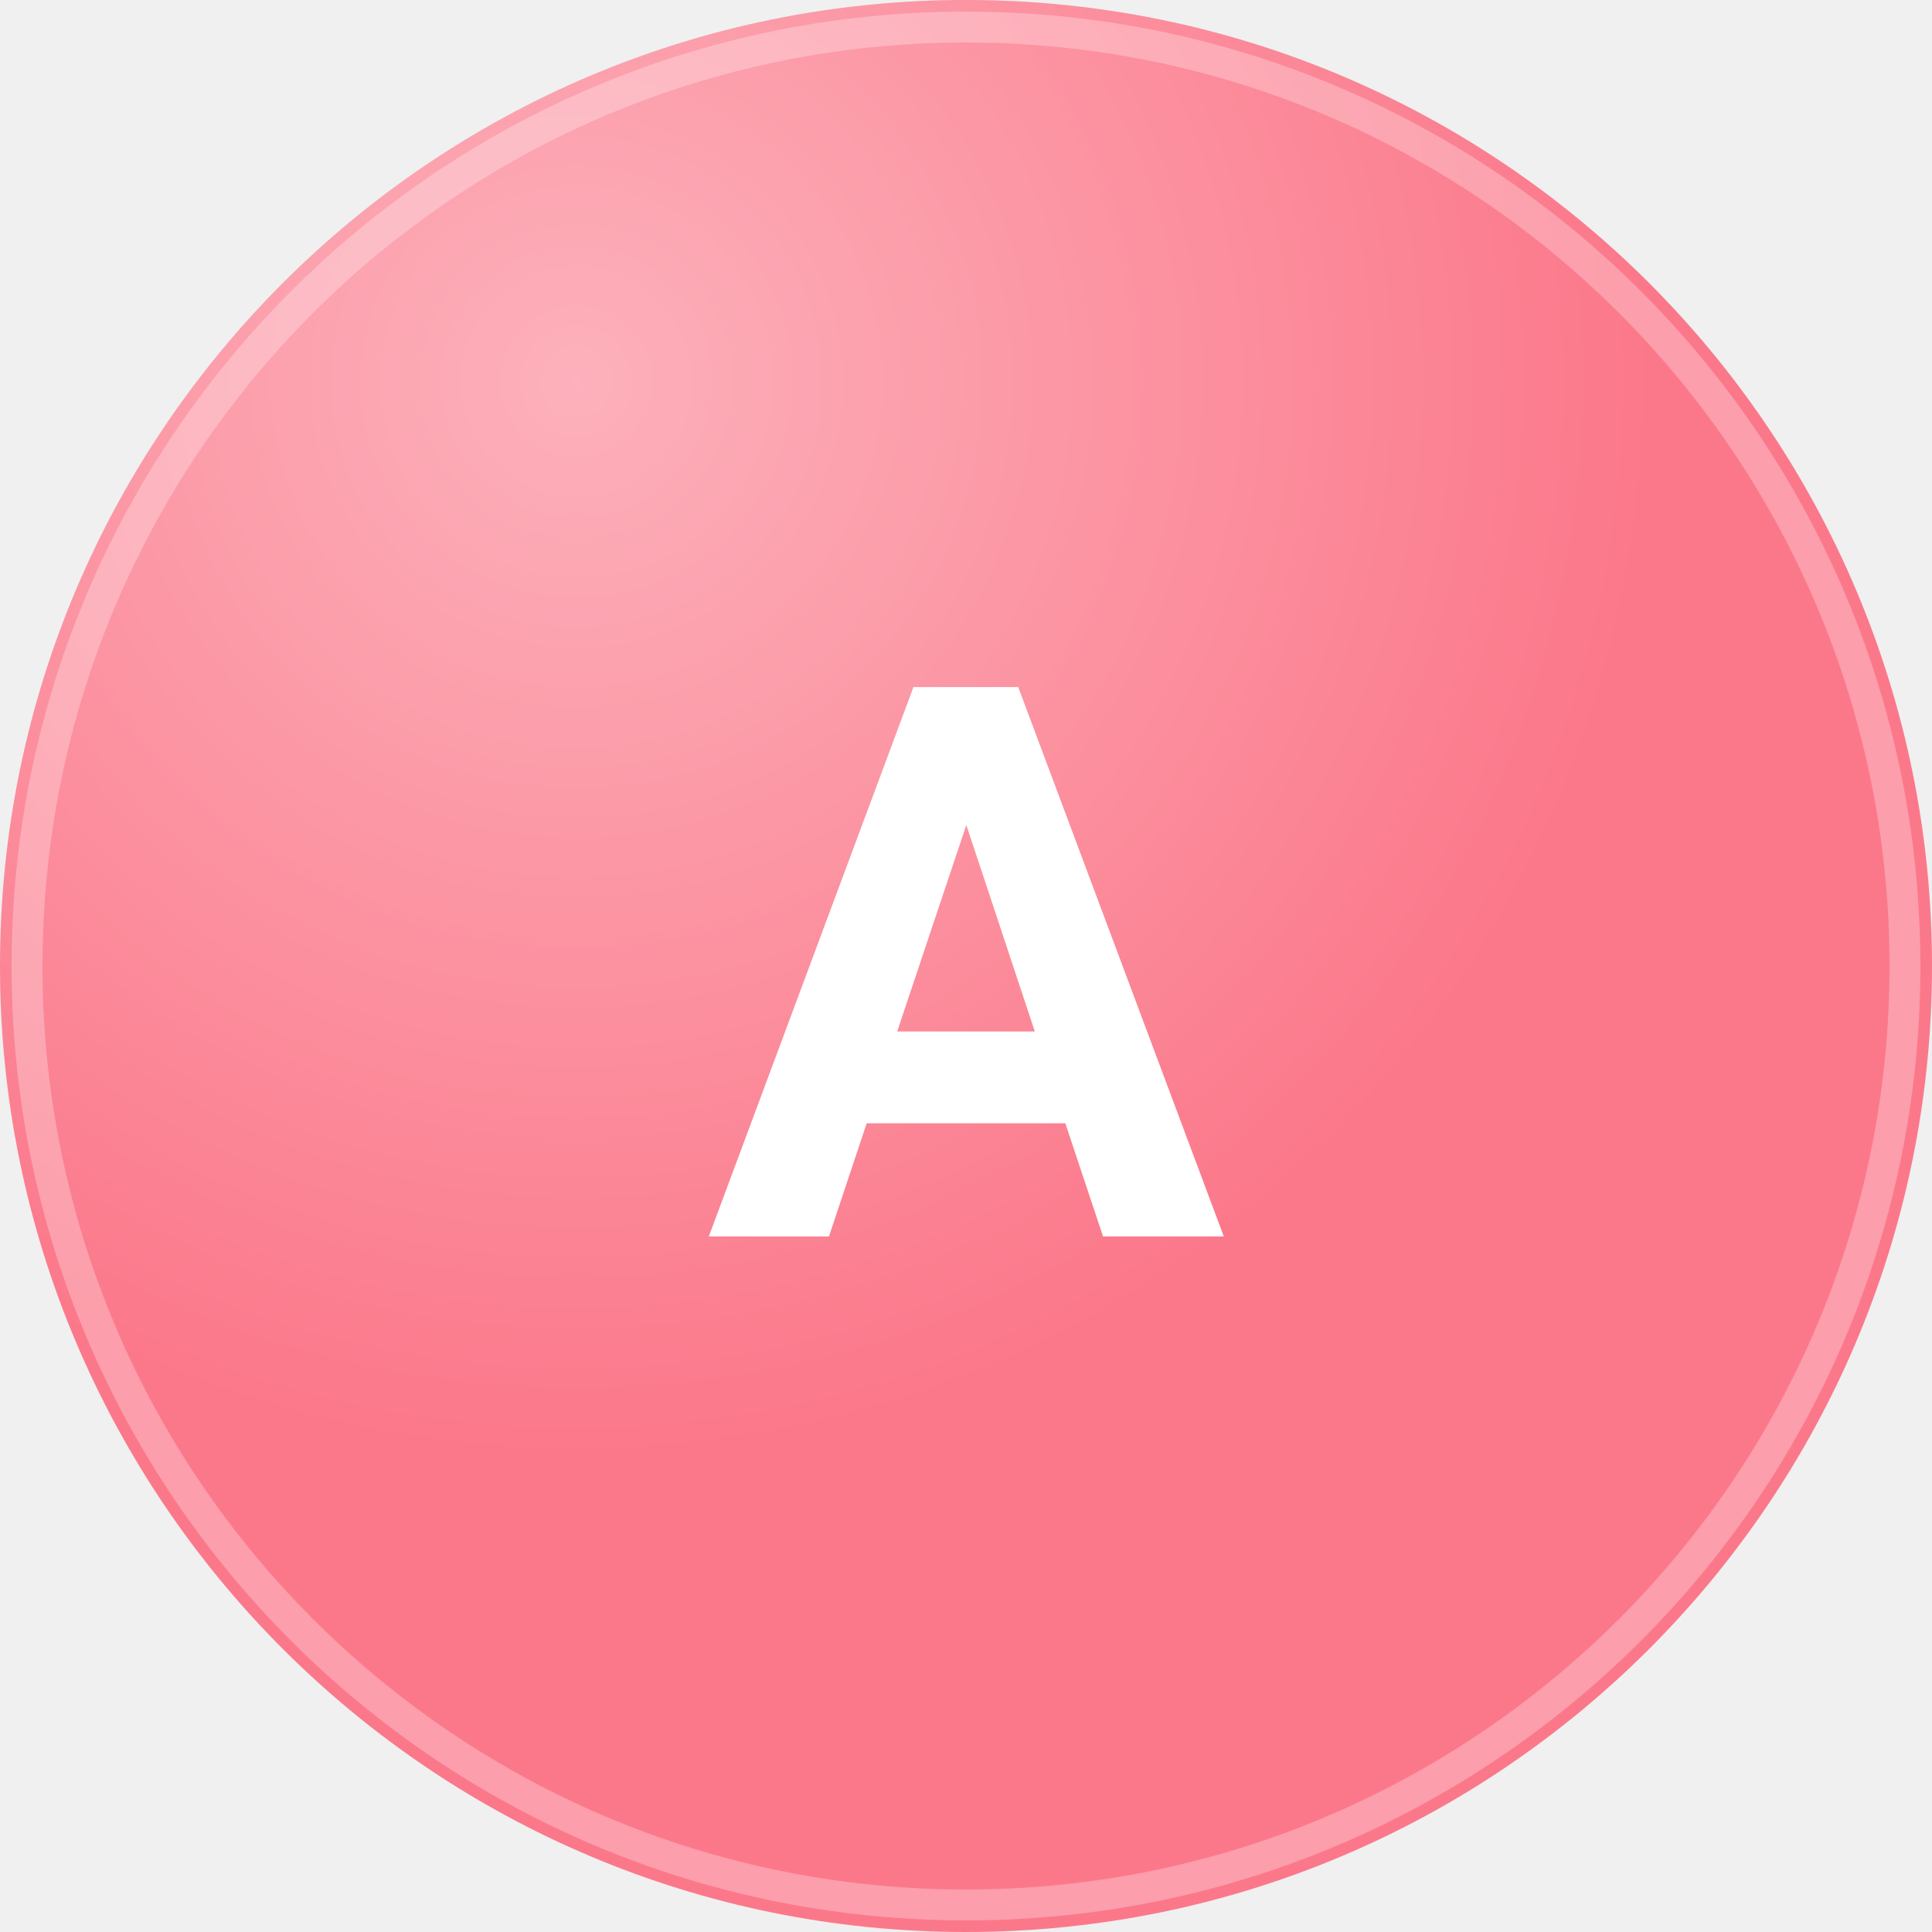
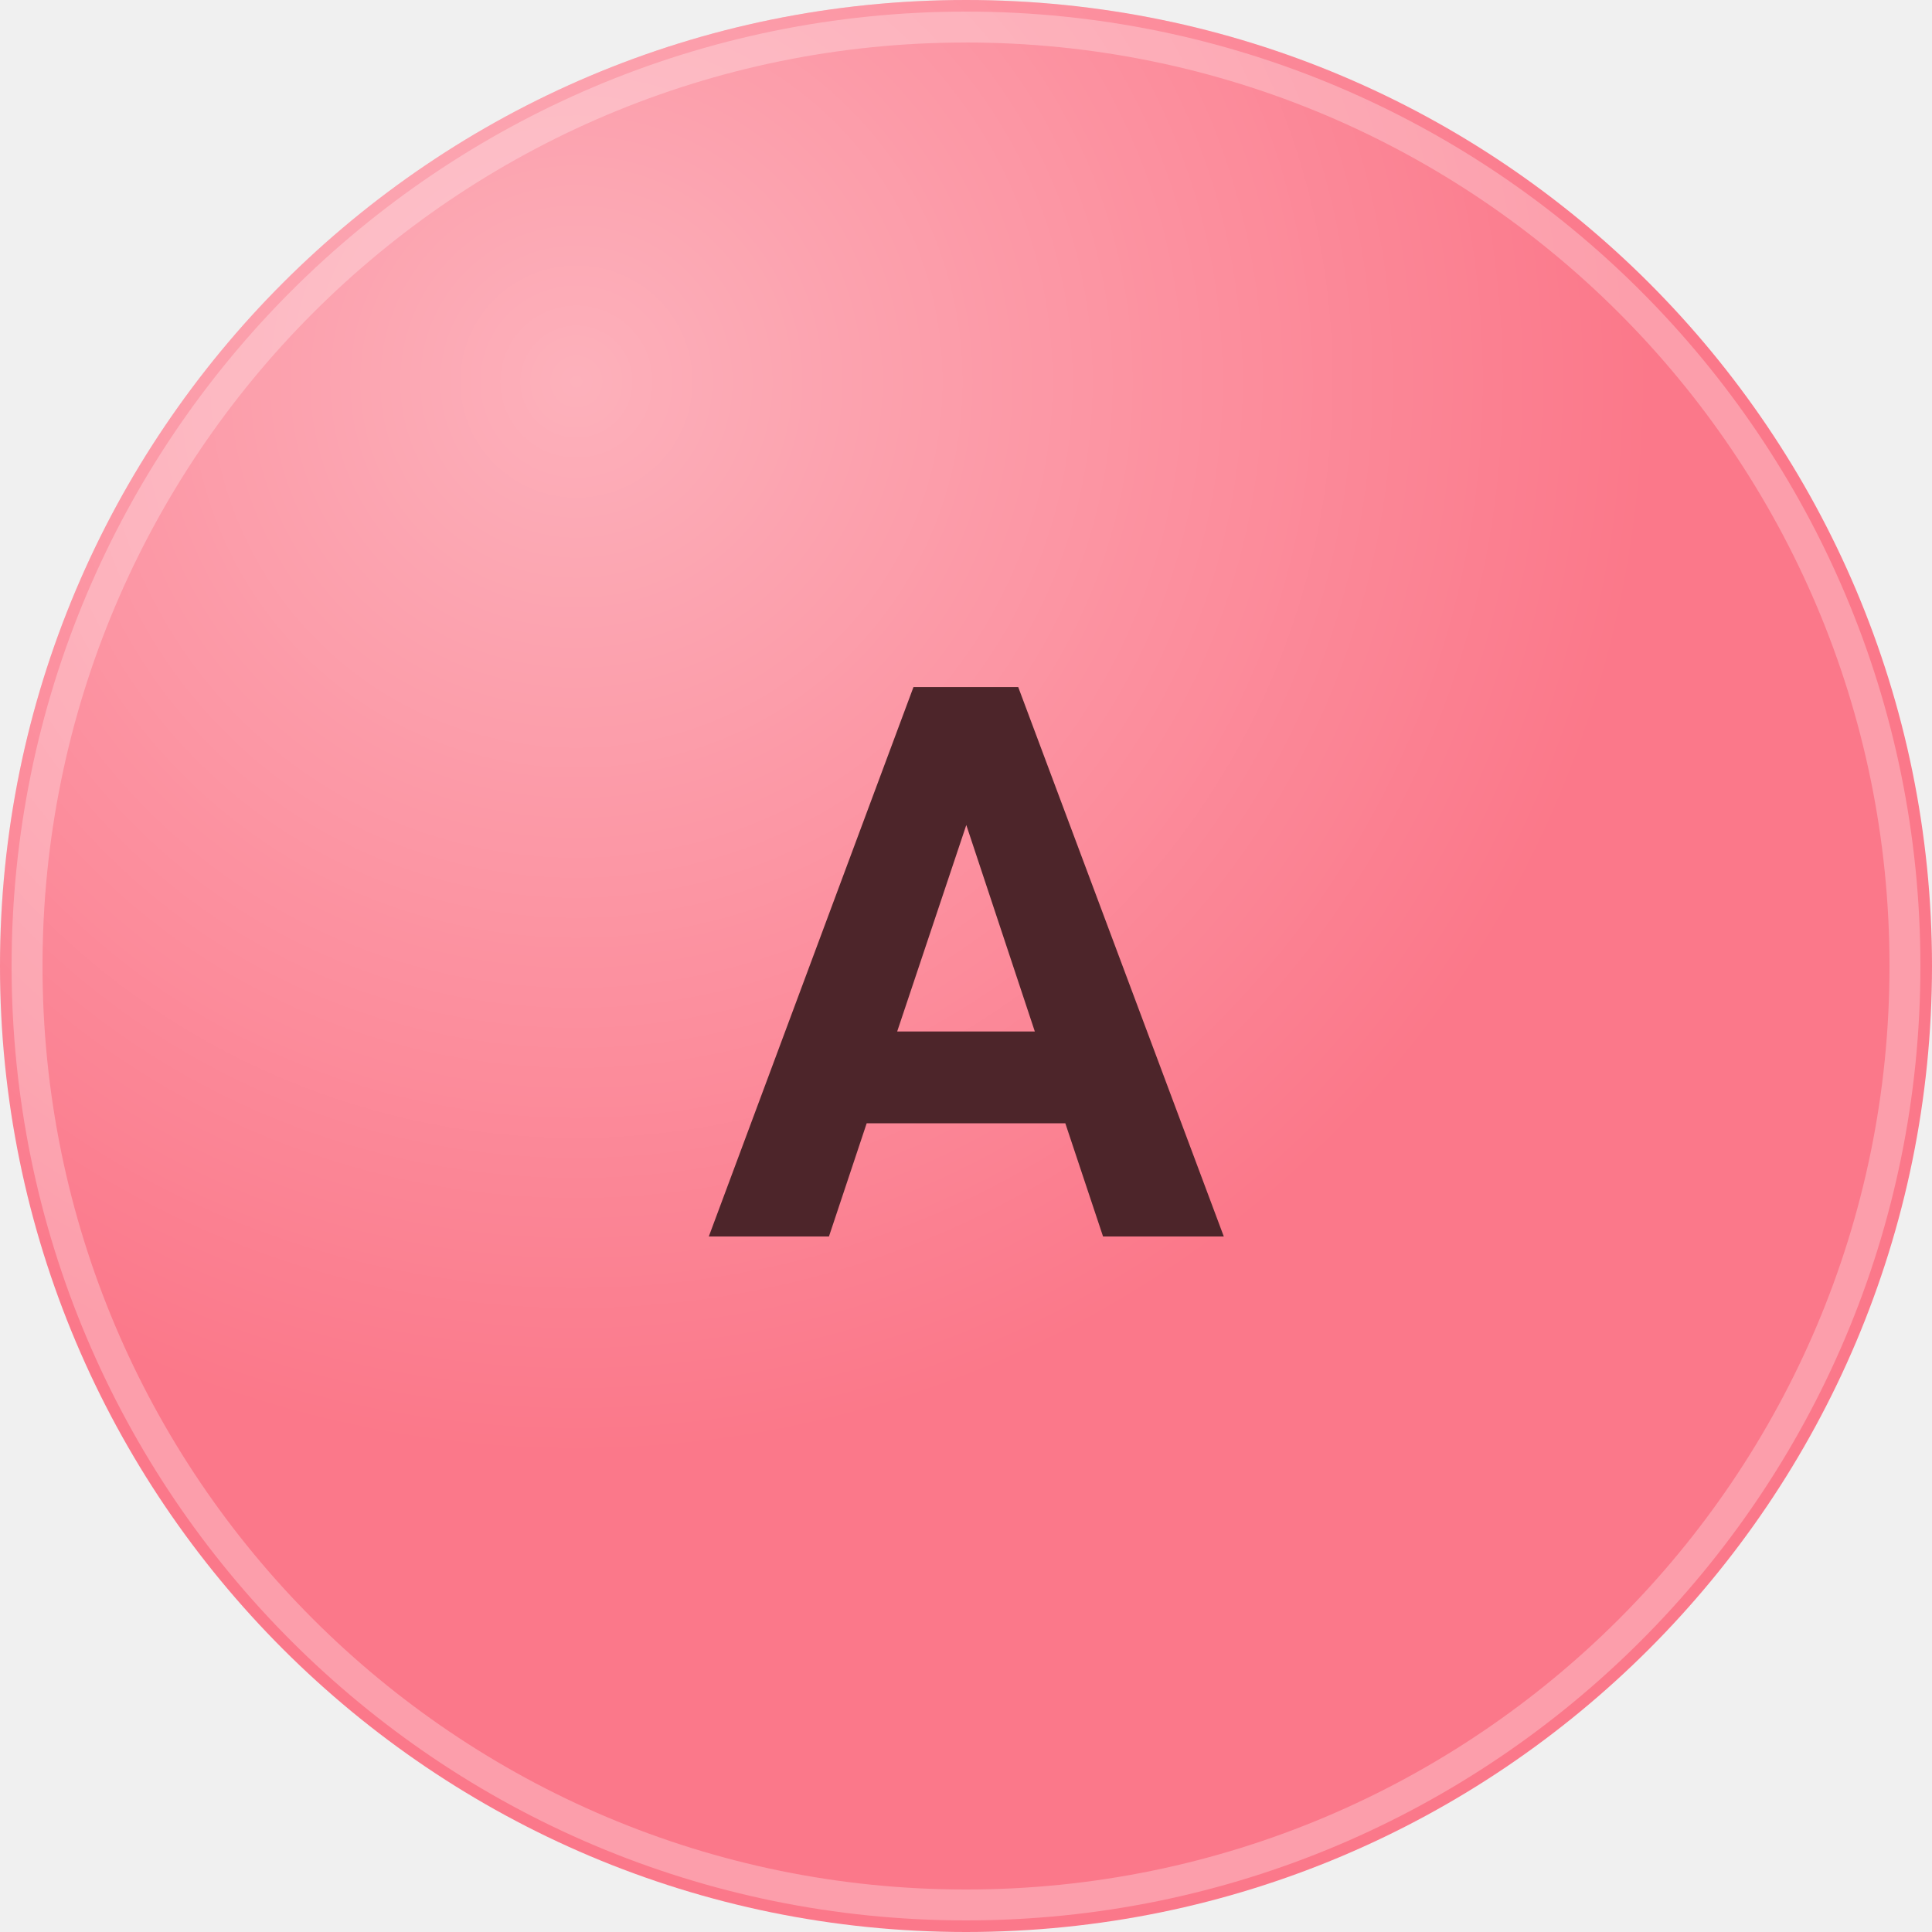
<svg xmlns="http://www.w3.org/2000/svg" viewBox="0 0 100 100" width="64" height="64" aria-hidden="true">
  <defs>
    <radialGradient id="a1iy2juj-s" cx="0.3" cy="0.2" r="0.55">
      <stop offset="0" stop-color="#fff" stop-opacity="0.42" />
      <stop offset="1" stop-color="#fff" stop-opacity="0" />
    </radialGradient>
  </defs>
  <path d="M50 0A50 50 0 1 1 50 100A50 50 0 1 1 50 0Z" fill="var(--avatar-c1, #fb788a)" />
  <path d="M50 0A50 50 0 1 1 50 100A50 50 0 1 1 50 0Z" fill="url(#a1iy2juj-s)" />
  <circle cx="50" cy="50" r="48.6" fill="none" stroke="#fff" stroke-opacity="0.28" stroke-width="1.6" />
-   <text x="50" y="50" dy="0.35em" text-anchor="middle" font-family="system-ui,-apple-system,Segoe UI,Roboto,sans-serif" font-size="40" font-weight="600" fill="var(--avatar-fg, #fff)">A</text>
+   <text x="50" y="50" dy="0.35em" text-anchor="middle" font-family="system-ui,-apple-system,Segoe UI,Roboto,sans-serif" font-size="40" font-weight="600" fill="var(--avatar-fg, #4d252a)">A</text>
</svg>
